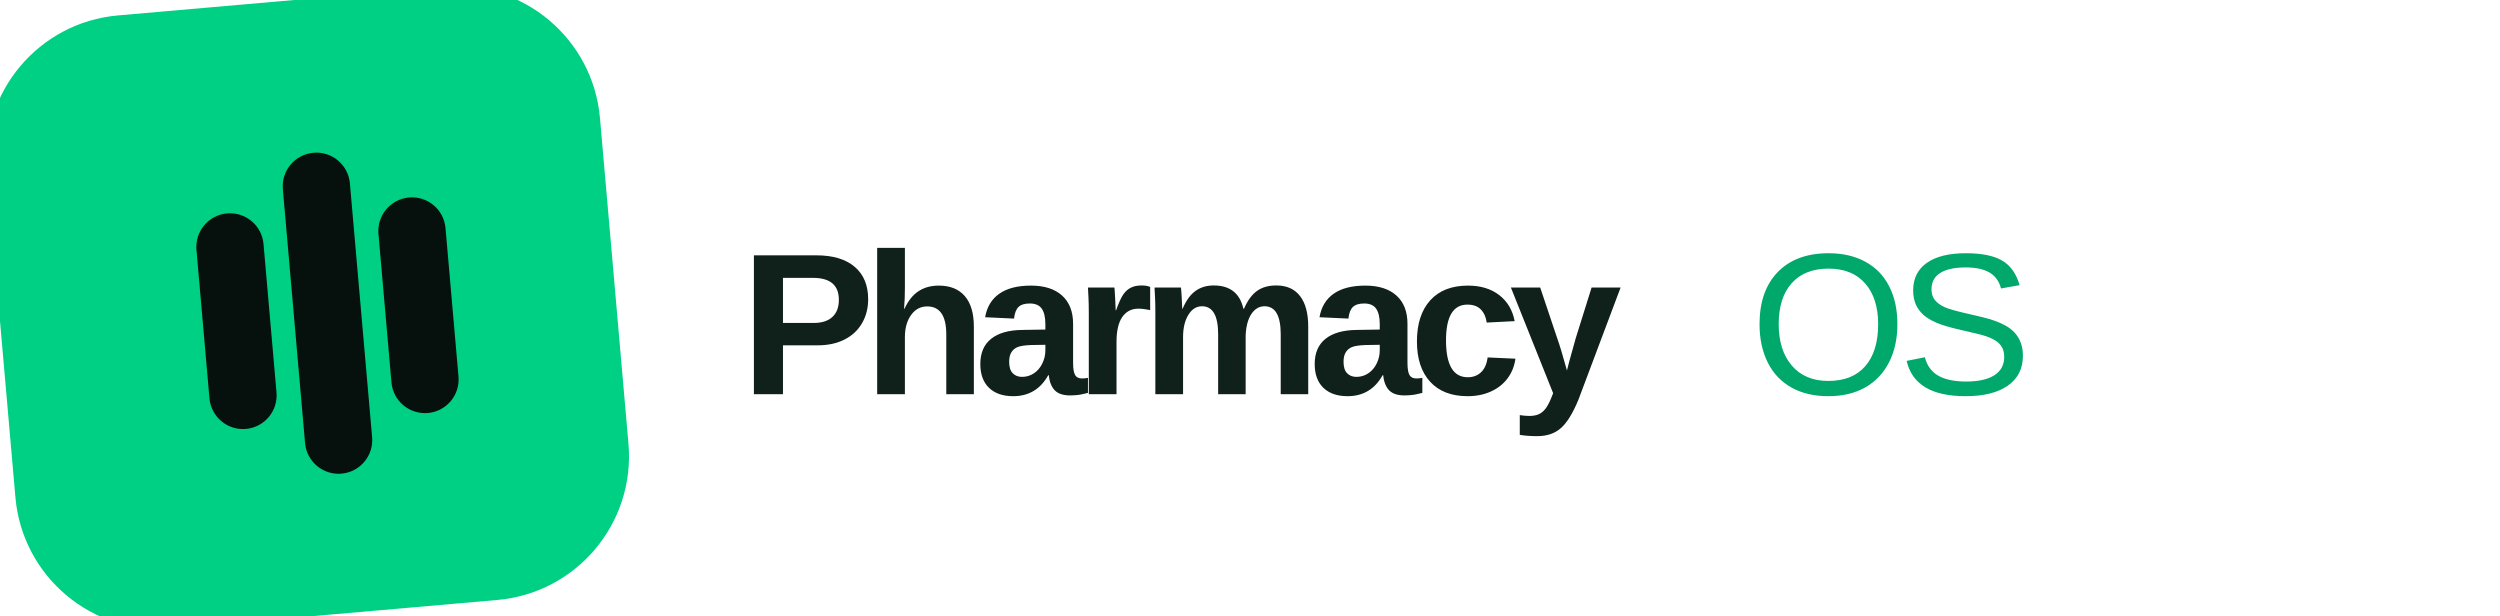
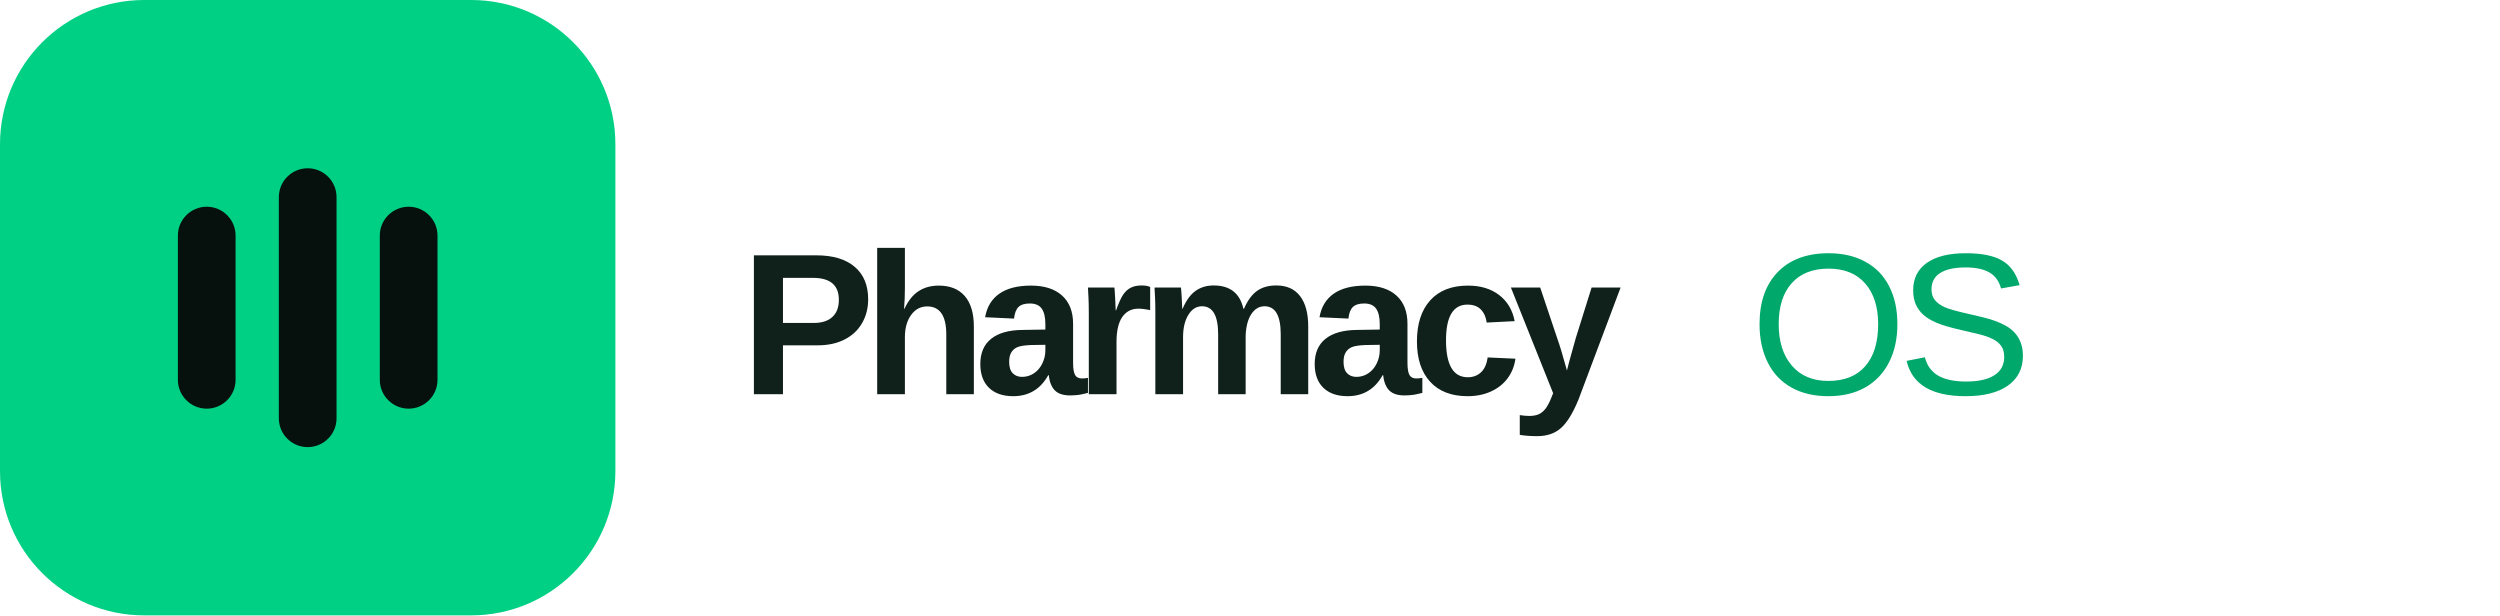
<svg xmlns="http://www.w3.org/2000/svg" viewBox="0 0 520 128" role="img" aria-labelledby="title desc">
-   <g transform="rotate(-5 64 64)">
+   <g transform="translate(0 0)">
    <rect width="128" height="128" rx="30" fill="#00d084" />
-     <rect x="42" y="43" width="14" height="45" rx="7" fill="#06100d" />
-     <rect x="61" y="32" width="14" height="67" rx="7" fill="#06100d" />
-     <rect x="80" y="43" width="14" height="45" rx="7" fill="#06100d" />
+     <rect x="37" y="43" width="12" height="42" rx="6" fill="#06100d" />
+     <rect x="58" y="35" width="12" height="58" rx="6" fill="#06100d" />
+     <rect x="79" y="43" width="12" height="42" rx="6" fill="#06100d" />
  </g>
  <text x="154" y="82" fill="#10201a" font-family="Arial, Helvetica, sans-serif" font-size="42" font-weight="800" letter-spacing="-2.5">Pharmacy</text>
  <text x="364" y="82" fill="#00a86b" font-family="Arial, Helvetica, sans-serif" font-size="42" font-weight="400" letter-spacing="-2">OS</text>
</svg>
